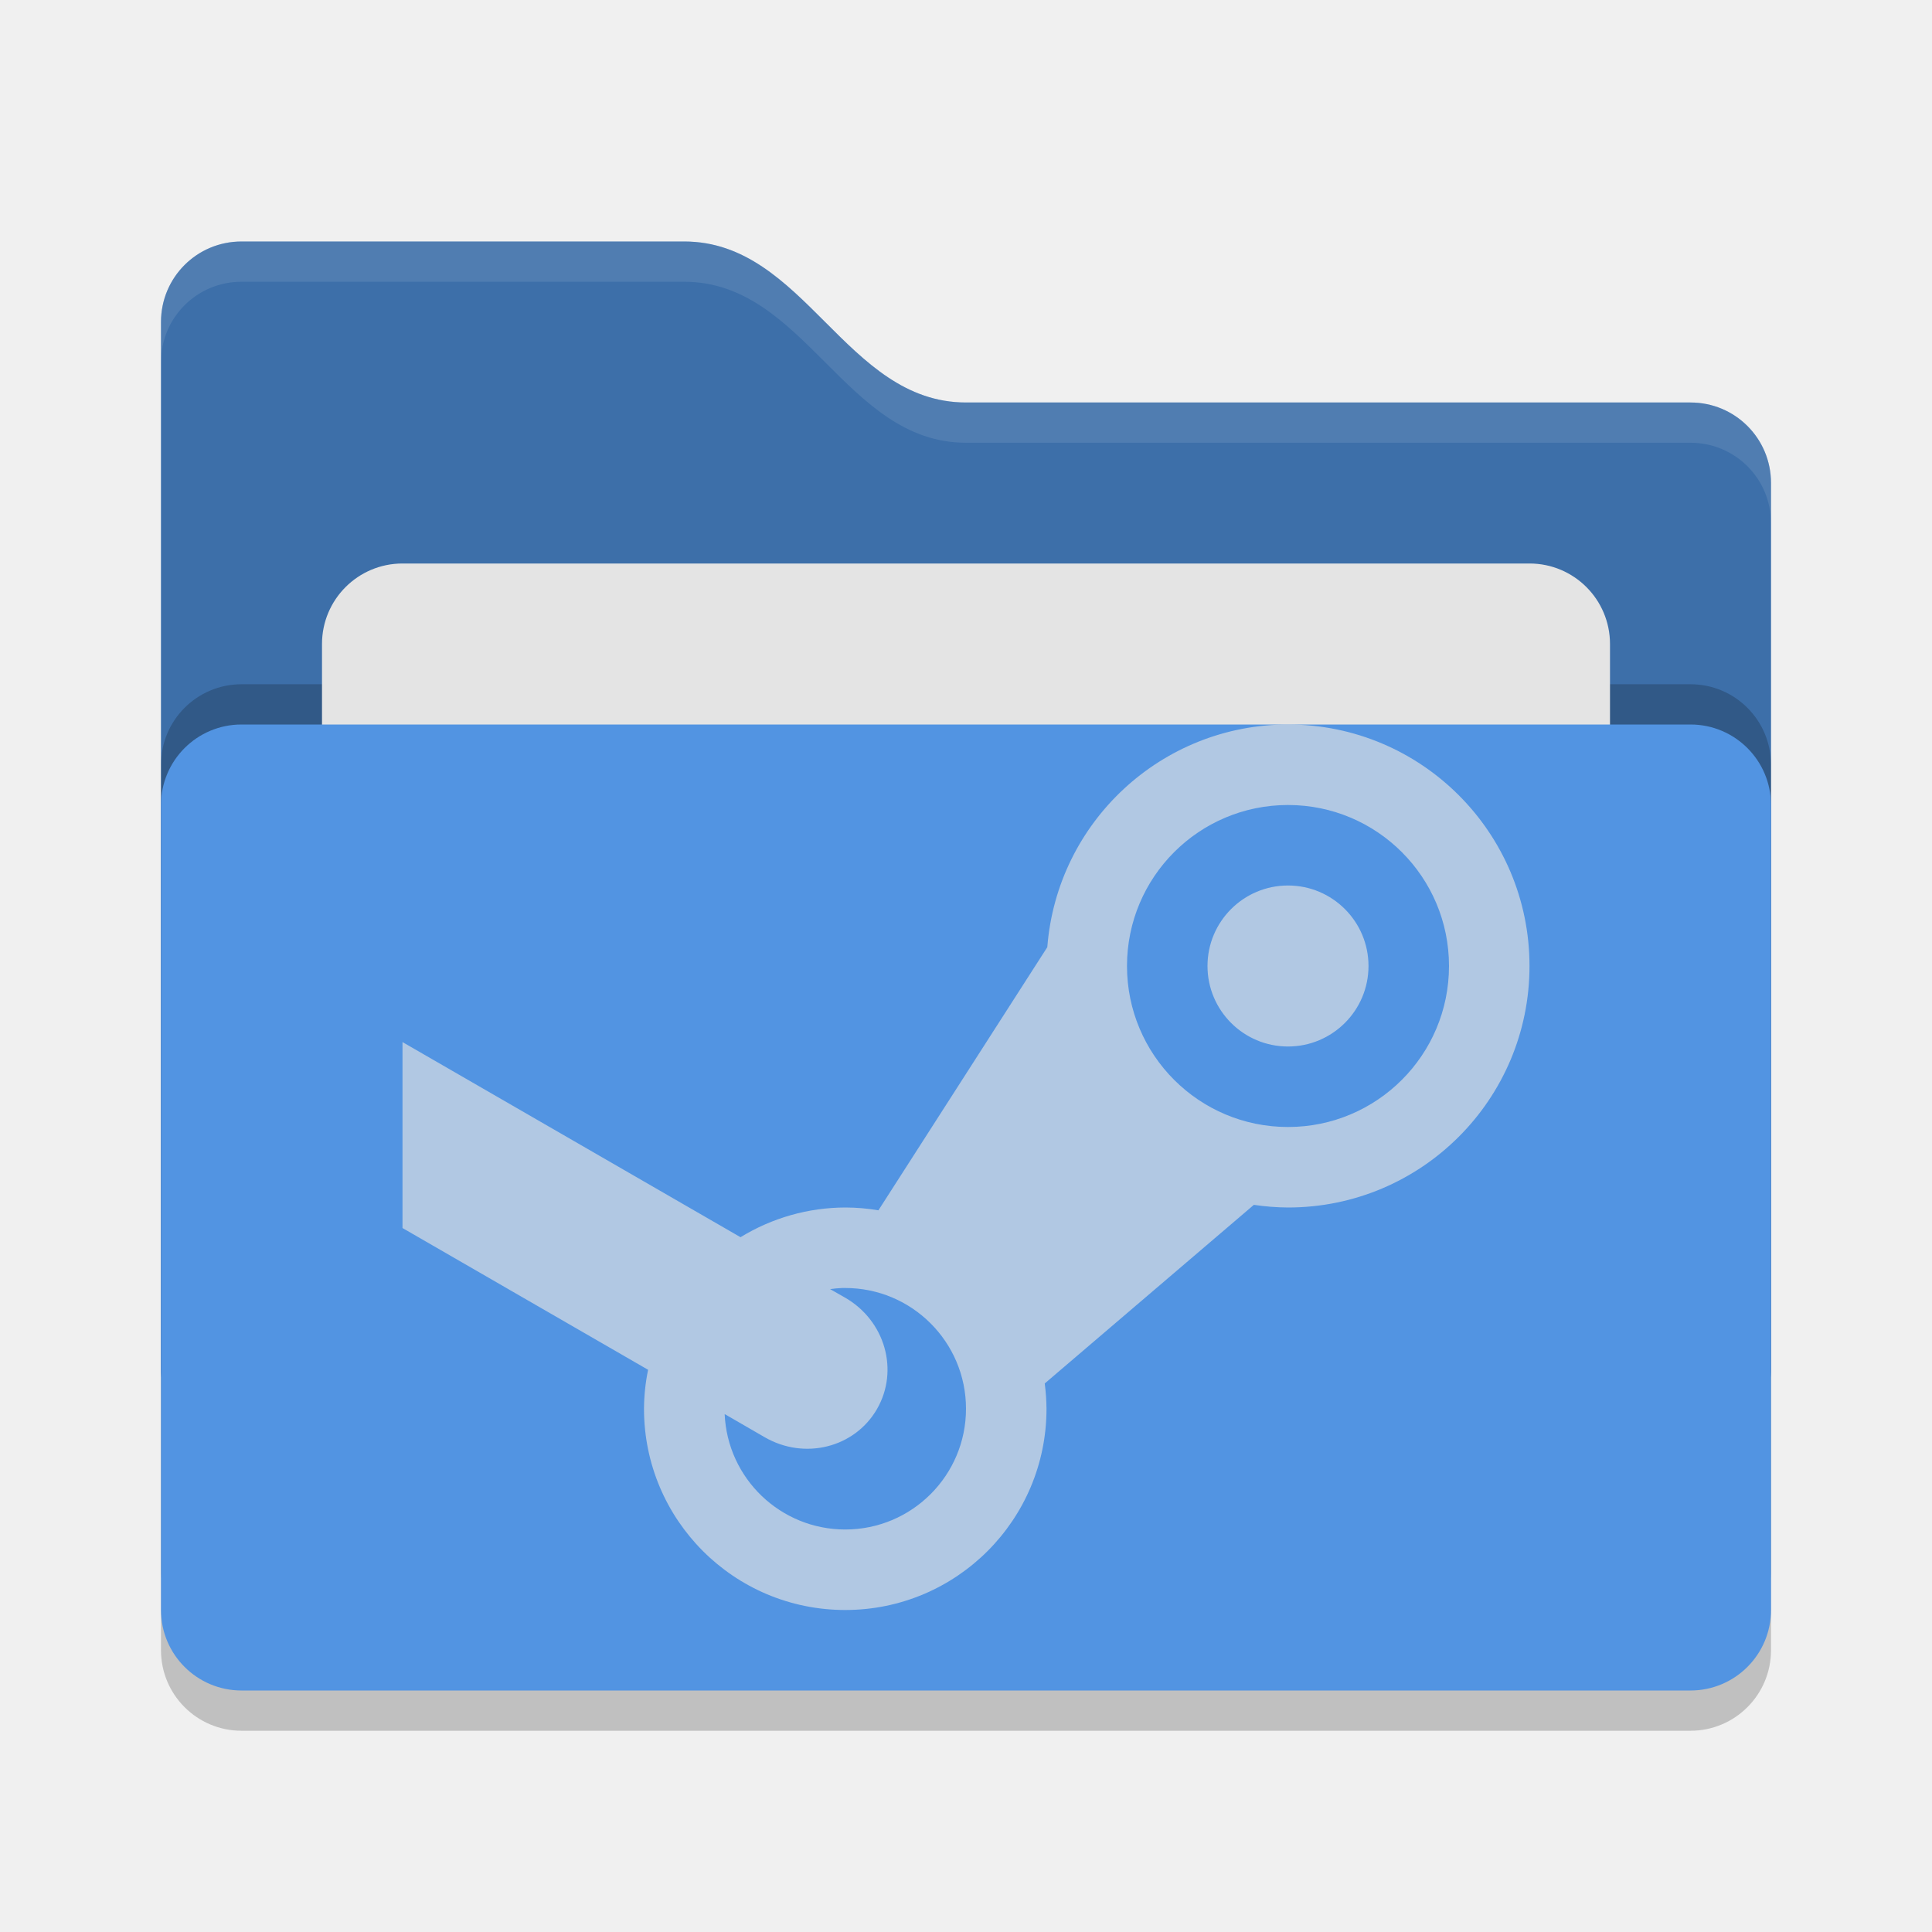
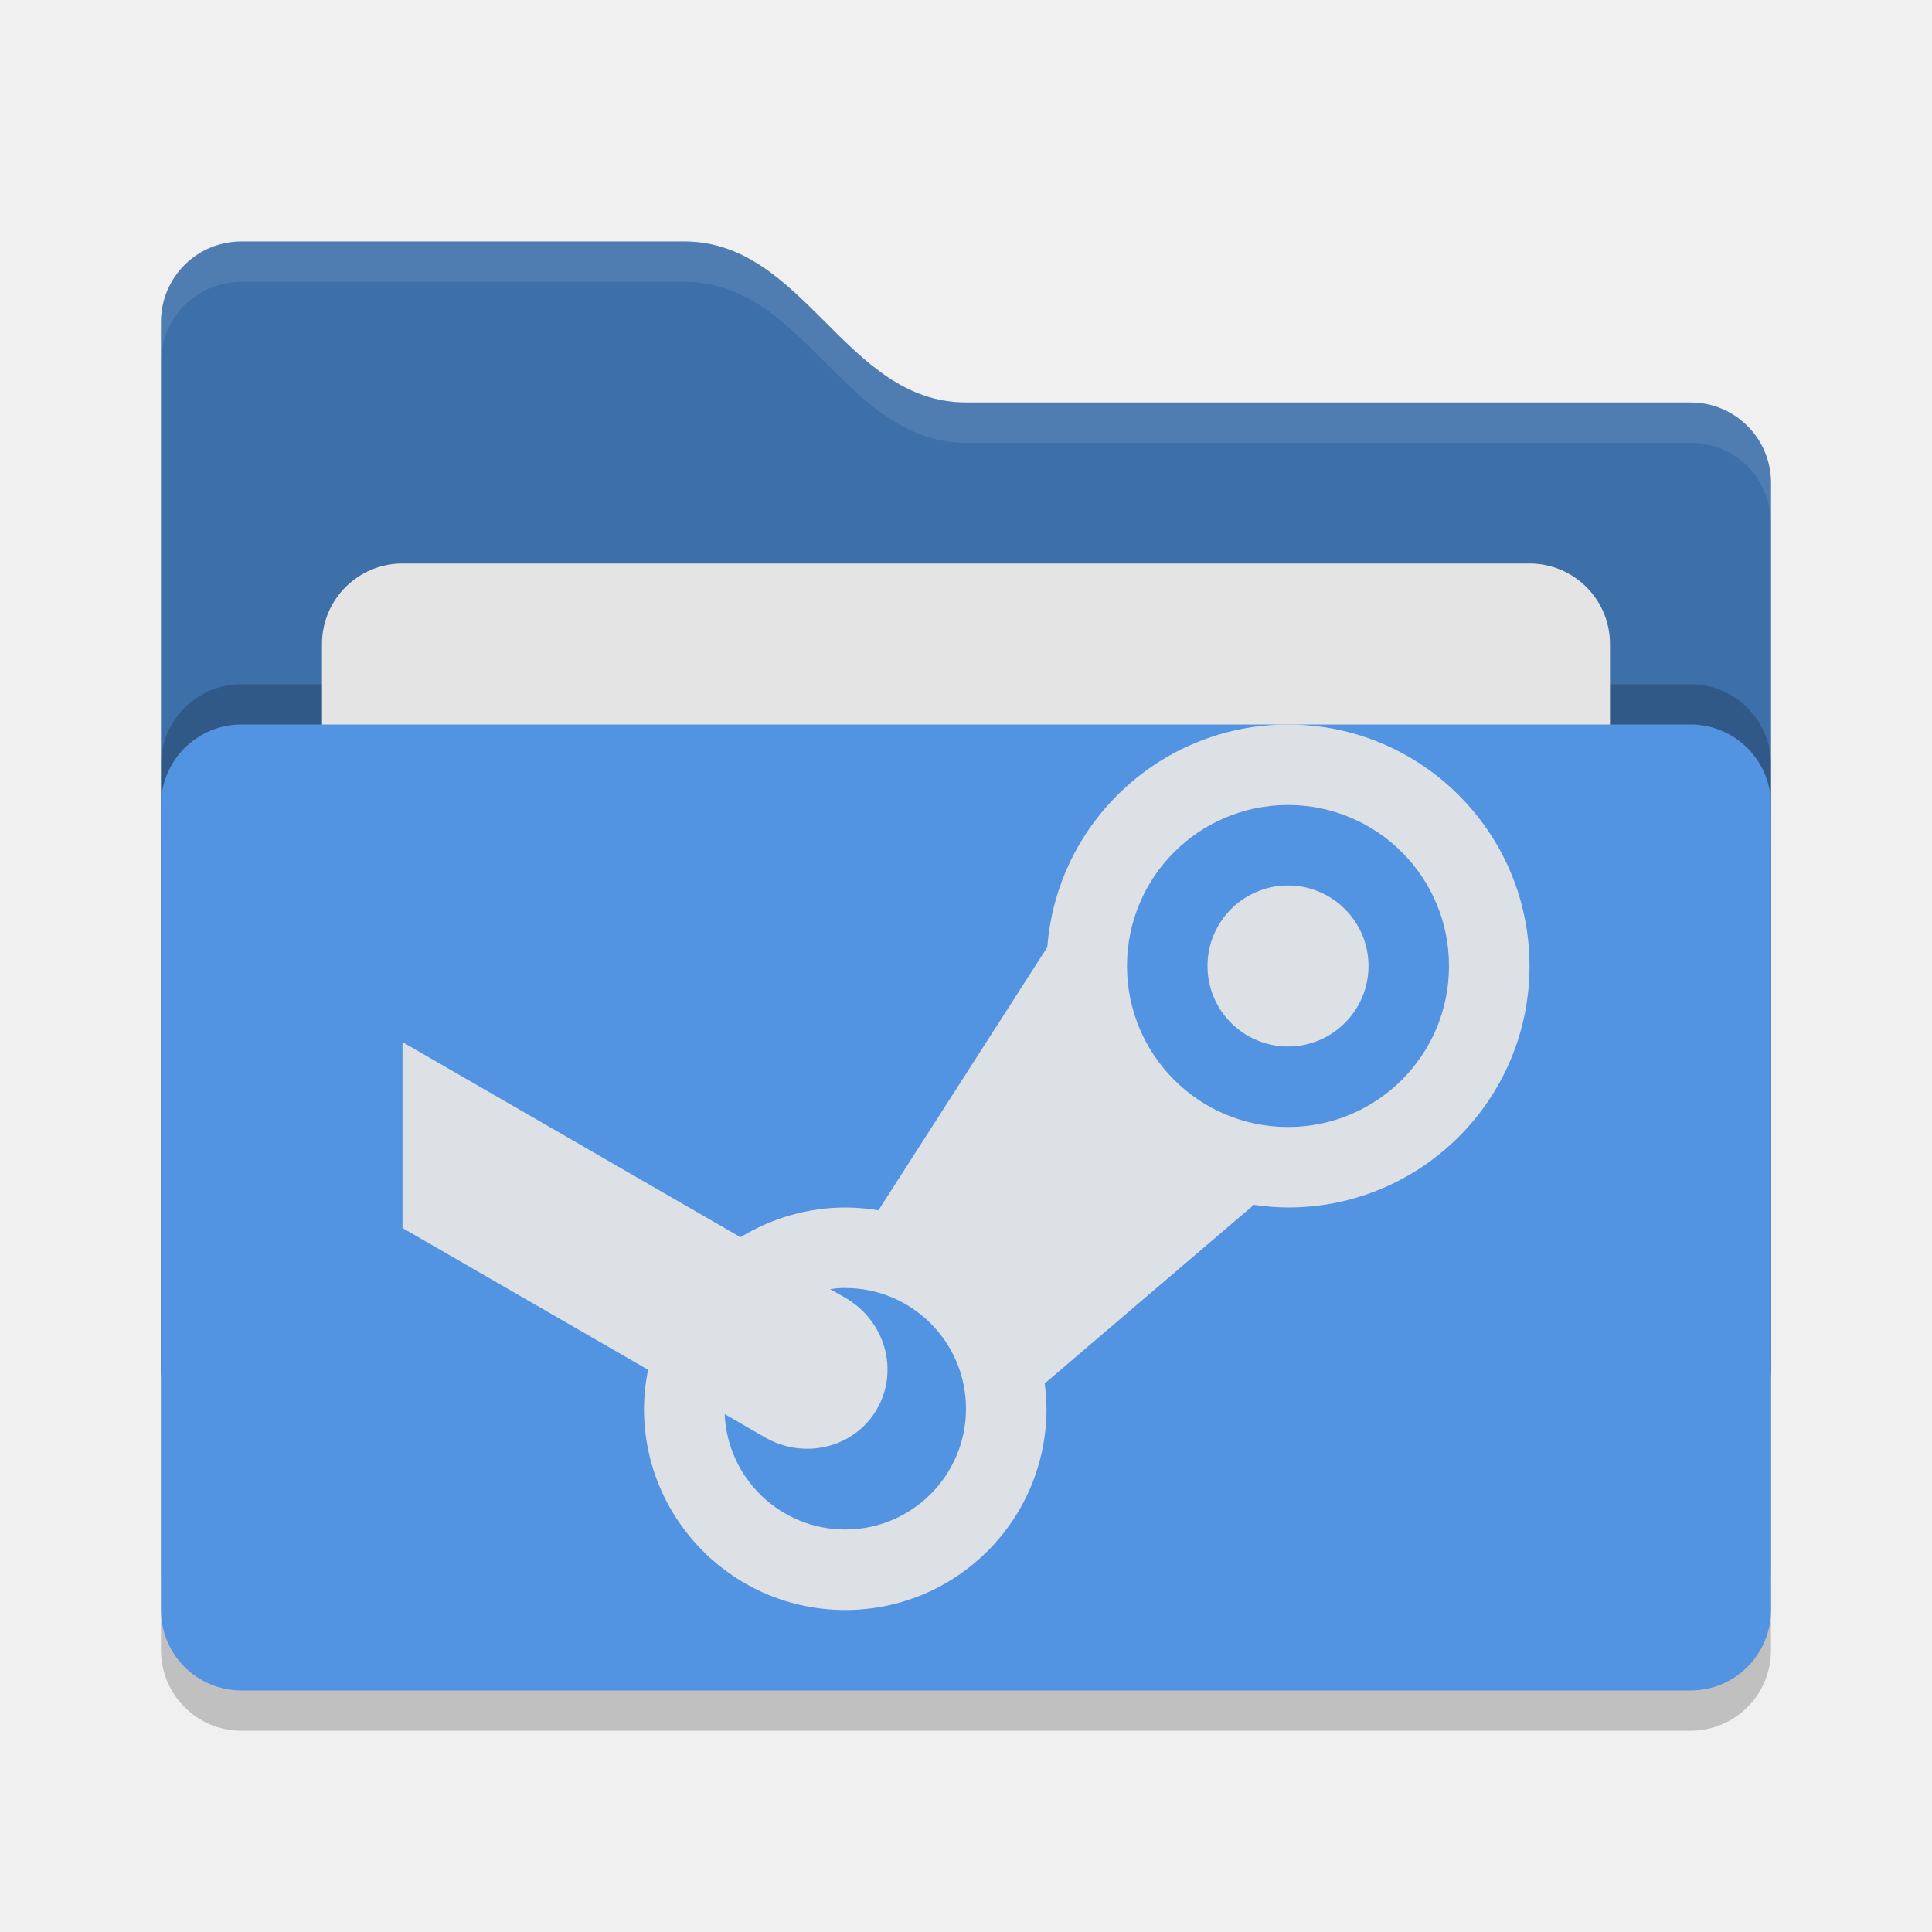
<svg xmlns="http://www.w3.org/2000/svg" width="24" height="24" version="1">
  <defs>
    <style id="current-color-scheme" type="text/css">
   .ColorScheme-Text { color:#1d344f; } .ColorScheme-Highlight { color:#5294e2; } .ColorScheme-Background { color:#e4e4e4; }
  </style>
  </defs>
  <rect style="opacity:0.2" width="20" height="12" x="2" y="9.5" rx="1" ry="1" />
  <path style="fill:currentColor" class="ColorScheme-Highlight" d="M 2,17 C 2,17.554 2.446,18 3,18 H 21 C 21.554,18 22,17.554 22,17 V 6 C 22,5.446 21.554,5 21,5 H 12 C 10.5,5 10,3 8.5,3 H 3 C 2.446,3 2,3.446 2,4" />
  <path style="opacity:0.25" d="M 2,17 C 2,17.554 2.446,18 3,18 H 21 C 21.554,18 22,17.554 22,17 V 6 C 22,5.446 21.554,5 21,5 H 12 C 10.5,5 10,3 8.5,3 H 3 C 2.446,3 2,3.446 2,4" />
  <rect style="opacity:0.2" width="20" height="12" x="2" y="8.5" rx="1" ry="1" />
  <rect style="fill:currentColor" class="ColorScheme-Background" width="16" height="8" x="4" y="7" rx="1" ry="1" />
  <rect style="fill:currentColor" class="ColorScheme-Highlight" width="20" height="12" x="2" y="9" rx="1" ry="1" />
  <path style="opacity:0.1;fill:#ffffff" d="M 3,3 C 2.446,3 2,3.446 2,4 V 4.5 C 2,3.946 2.446,3.5 3,3.5 H 8.5 C 10,3.5 10.5,5.5 12,5.5 H 21 C 21.554,5.5 22,5.946 22,6.5 V 6 C 22,5.446 21.554,5 21,5 H 12 C 10.5,5 10,3 8.5,3 Z" />
-   <path style="opacity:0.65;fill:currentColor" class="ColorScheme-Background" d="M 5,15.255 8.051,17.016 C 8.018,17.175 8.001,17.337 8,17.5 8,18.881 9.119,20 10.5,20 11.881,20 13,18.881 13,17.5 12.999,17.395 12.992,17.29 12.978,17.186 L 15.576,14.967 C 15.716,14.988 15.858,14.999 16,15 17.657,15 19,13.657 19,12 19,10.343 17.657,9 16,9 14.434,9 13.132,10.205 13.01,11.766 L 10.912,15.035 C 10.776,15.012 10.638,15 10.5,15 10.041,15.001 9.591,15.129 9.199,15.369 L 5,12.945 M 16,10 C 17.105,10 18,10.895 18,12 18,13.105 17.105,14 16,14 14.895,14 14,13.105 14,12 14,10.895 14.895,10 16,10 Z M 16,11 C 15.448,11 15,11.448 15,12 15,12.552 15.448,13 16,13 16.552,13 17,12.552 17,12 17,11.448 16.552,11 16,11 Z M 10.461,16 C 10.474,16 10.487,16 10.5,16 11.328,16 12,16.672 12,17.5 12,18.328 11.328,19 10.5,19 9.697,19 9.037,18.368 9.002,17.566 L 9.5,17.854 C 9.995,18.14 10.617,17.984 10.894,17.504 11.171,17.024 10.995,16.407 10.5,16.121 L 10.312,16.014 C 10.361,16.007 10.411,16.002 10.461,16 Z" />
+   <path style="opacity:0.95;fill:currentColor" class="ColorScheme-Background" d="M 5,15.255 8.051,17.016 C 8.018,17.175 8.001,17.337 8,17.5 8,18.881 9.119,20 10.5,20 11.881,20 13,18.881 13,17.5 12.999,17.395 12.992,17.29 12.978,17.186 L 15.576,14.967 C 15.716,14.988 15.858,14.999 16,15 17.657,15 19,13.657 19,12 19,10.343 17.657,9 16,9 14.434,9 13.132,10.205 13.01,11.766 L 10.912,15.035 C 10.776,15.012 10.638,15 10.5,15 10.041,15.001 9.591,15.129 9.199,15.369 L 5,12.945 M 16,10 C 17.105,10 18,10.895 18,12 18,13.105 17.105,14 16,14 14.895,14 14,13.105 14,12 14,10.895 14.895,10 16,10 Z M 16,11 C 15.448,11 15,11.448 15,12 15,12.552 15.448,13 16,13 16.552,13 17,12.552 17,12 17,11.448 16.552,11 16,11 Z M 10.461,16 C 10.474,16 10.487,16 10.5,16 11.328,16 12,16.672 12,17.5 12,18.328 11.328,19 10.5,19 9.697,19 9.037,18.368 9.002,17.566 L 9.5,17.854 C 9.995,18.14 10.617,17.984 10.894,17.504 11.171,17.024 10.995,16.407 10.5,16.121 L 10.312,16.014 C 10.361,16.007 10.411,16.002 10.461,16 Z" />
</svg>
